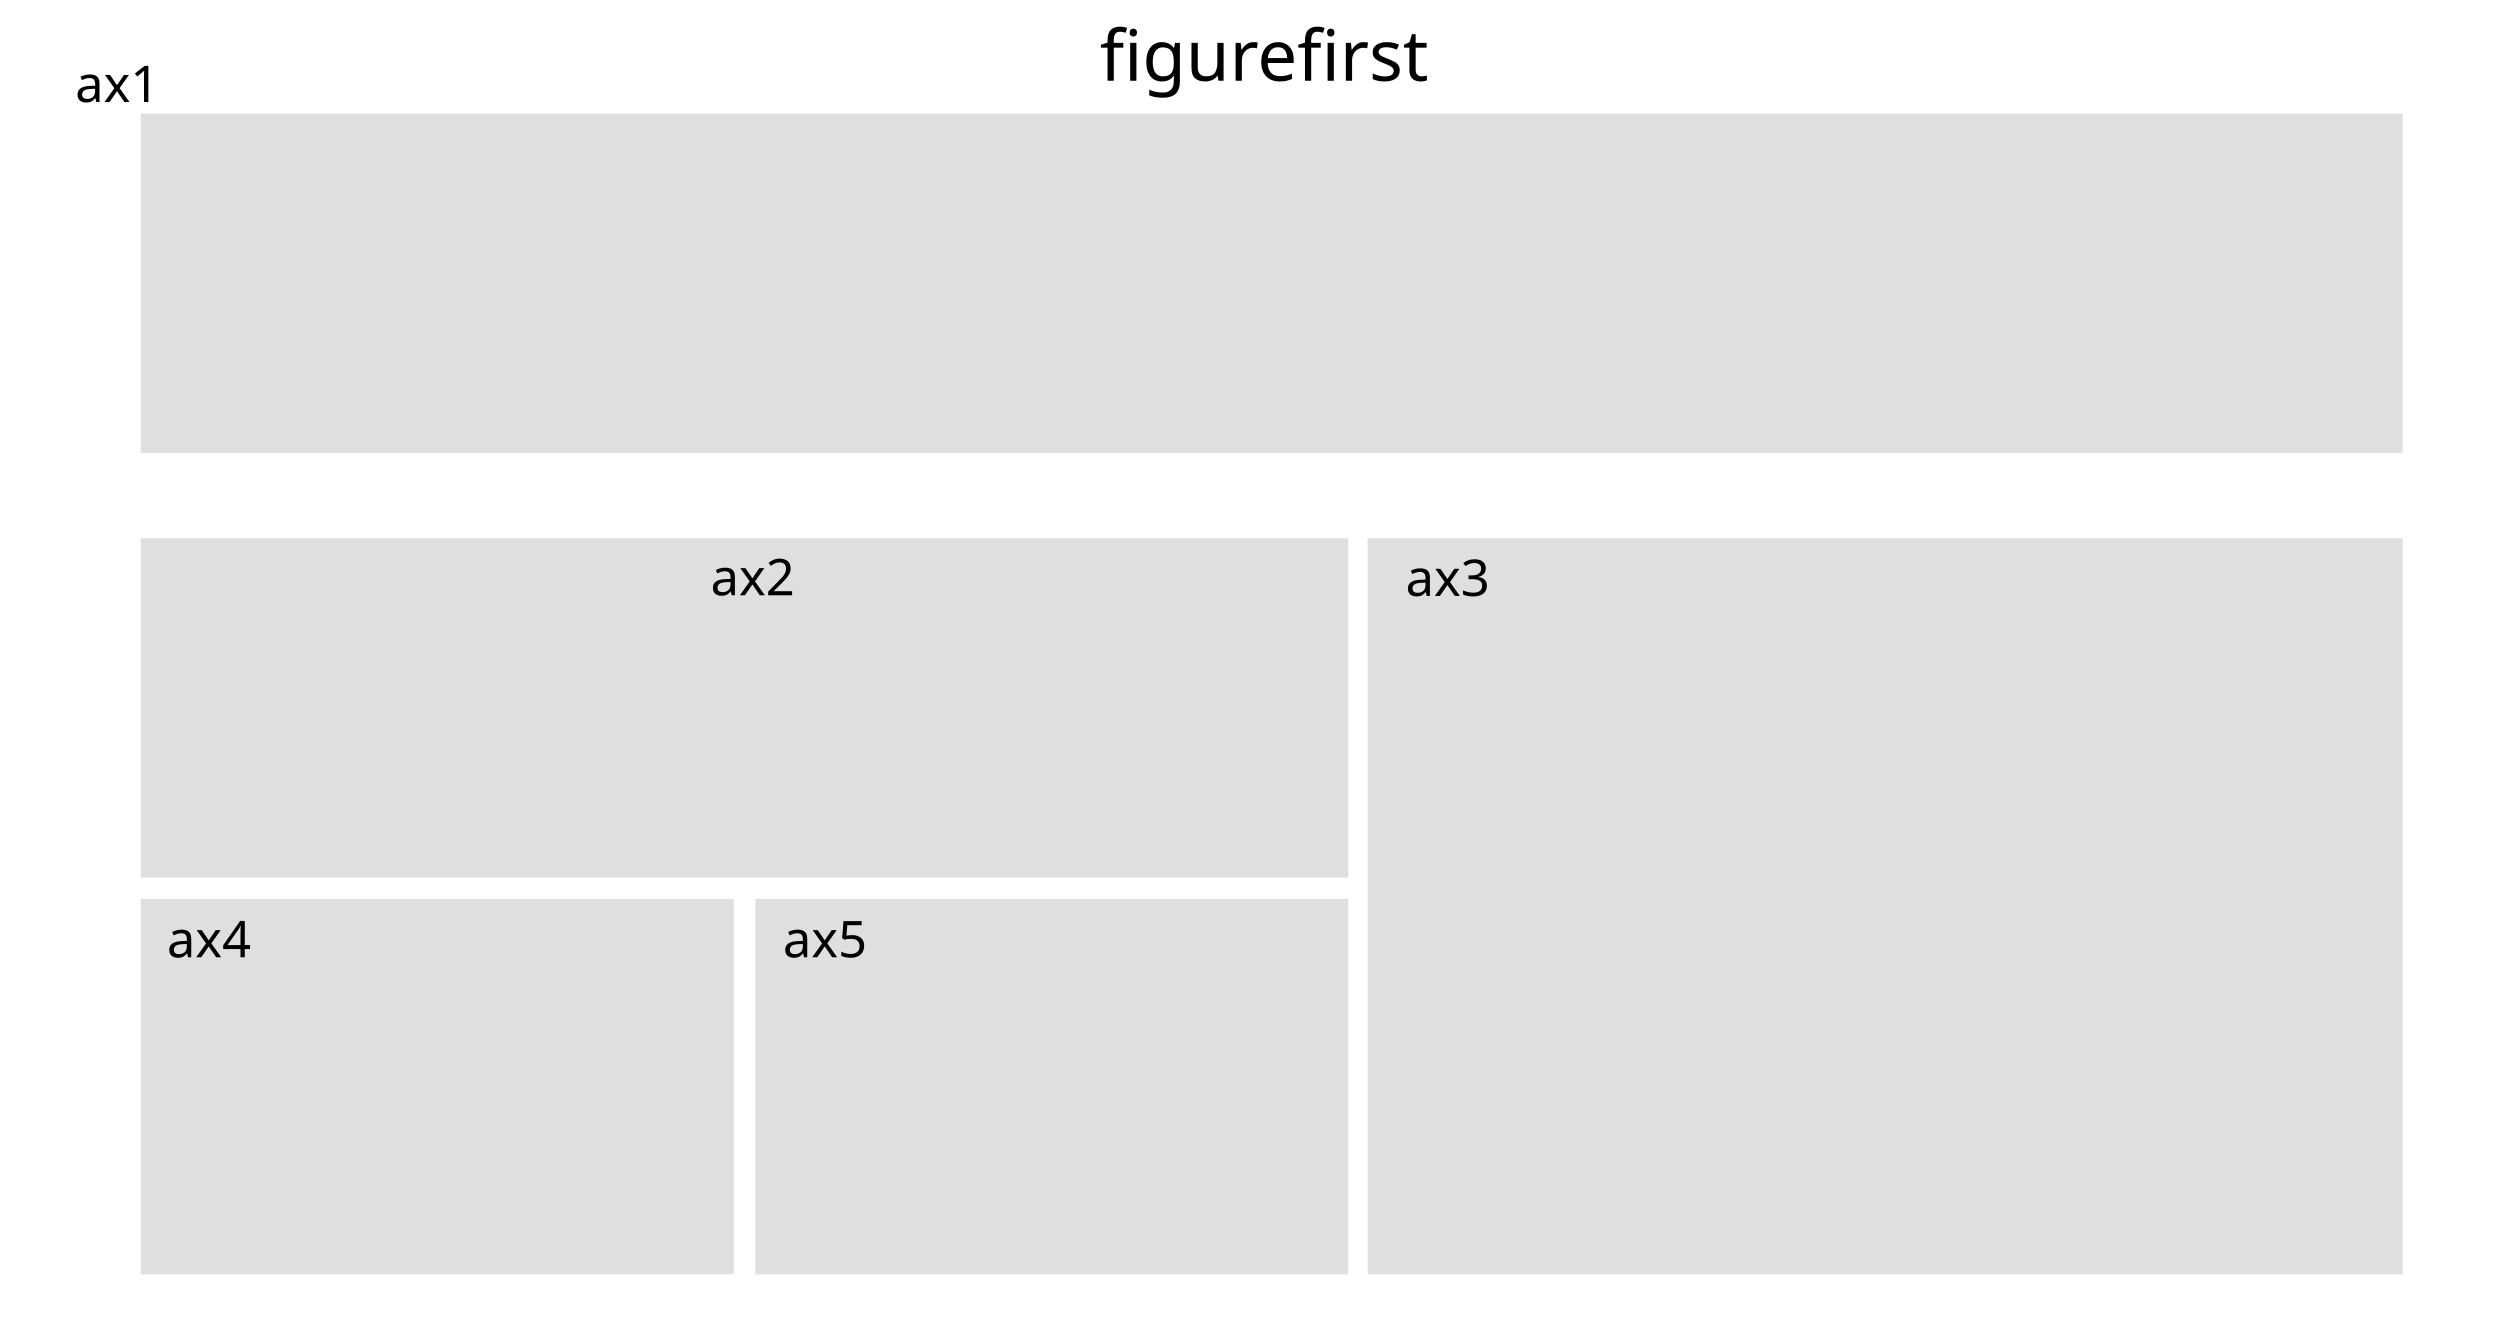
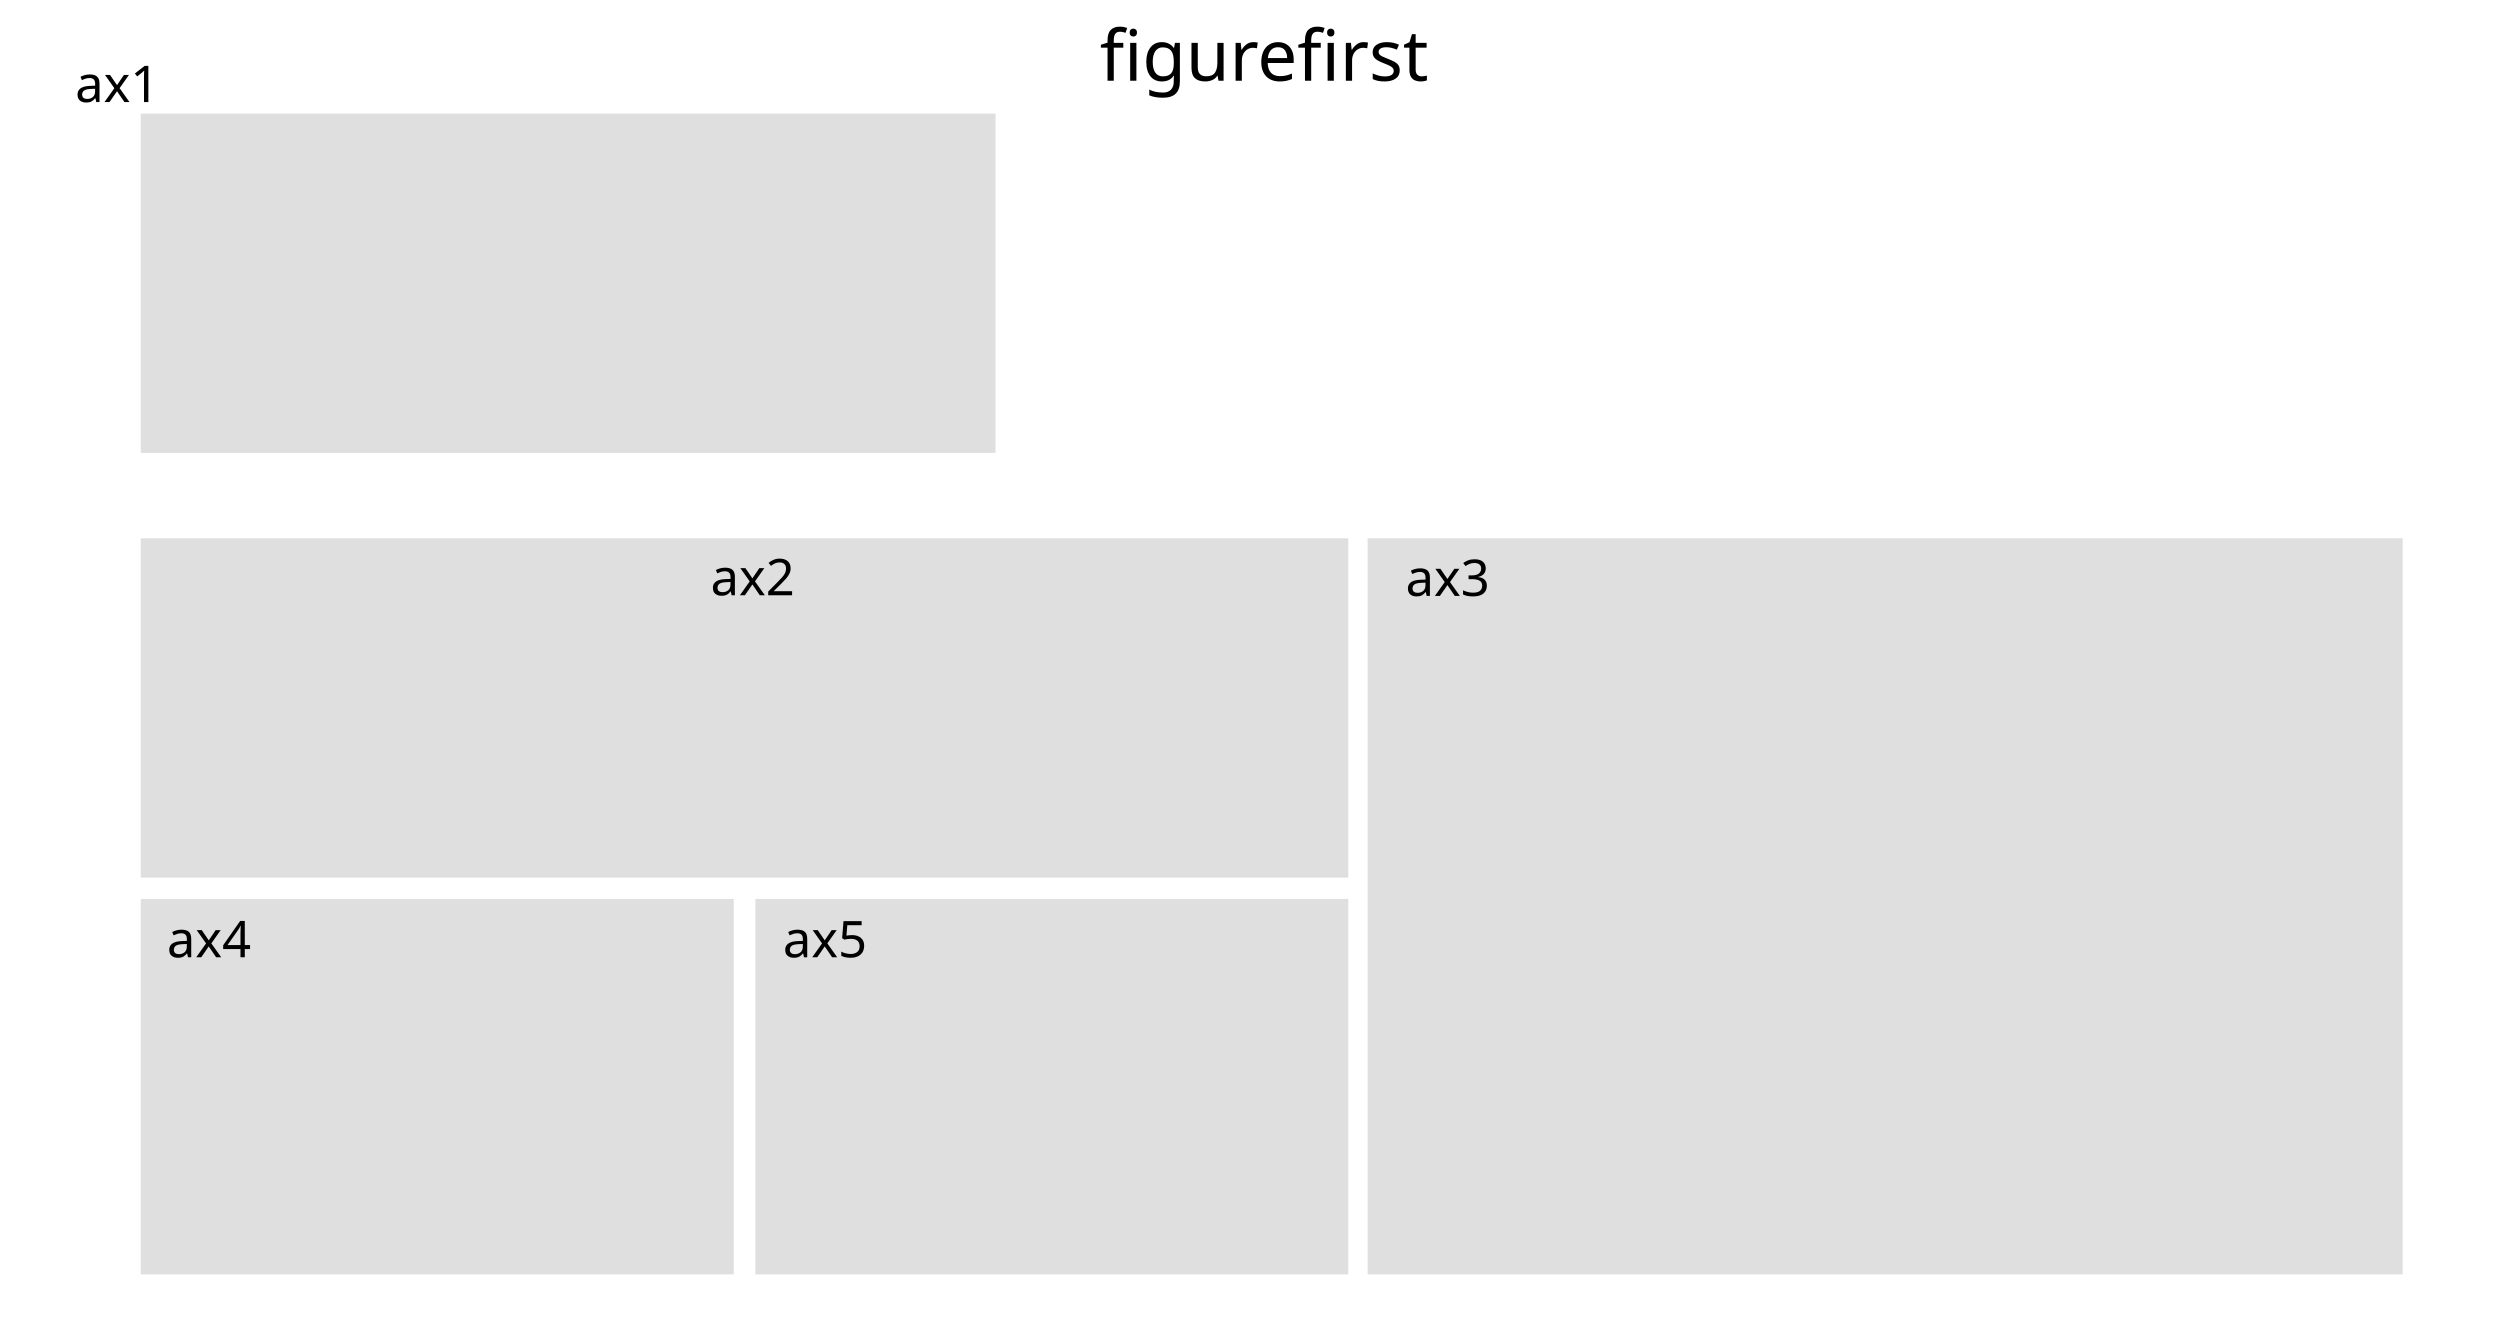
<svg xmlns="http://www.w3.org/2000/svg" xmlns:ns1="http://flyranch.github.io/figurefirst/" width="7.5in" height="4.0in" viewBox="0 0 7500 4000" id="svg2" version="1.1">
  <defs id="defs4" />
  <g id="layer1" transform="translate(0,-692.3622)" style="display:inline">
-     <rect style="color:#000000;clip-rule:nonzero;display:inline;overflow:visible;visibility:visible;opacity:1;isolation:auto;mix-blend-mode:normal;color-interpolation:sRGB;color-interpolation-filters:linearRGB;solid-color:#000000;solid-opacity:1;fill:#cccccc;fill-opacity:0.632;fill-rule:evenodd;stroke:none;stroke-width:0.72;stroke-linecap:butt;stroke-linejoin:miter;stroke-miterlimit:100;stroke-dasharray:none;stroke-dashoffset:0;stroke-opacity:1;color-rendering:auto;image-rendering:auto;shape-rendering:auto;text-rendering:auto;enable-background:accumulate" id="rect4133" width="6785.771" height="1017.862" x="422.323" y="-2051.058" transform="scale(1,-1)">
+     <rect style="color:#000000;clip-rule:nonzero;display:inline;overflow:visible;visibility:visible;opacity:1;isolation:auto;mix-blend-mode:normal;color-interpolation:sRGB;color-interpolation-filters:linearRGB;solid-color:#000000;solid-opacity:1;fill:#cccccc;fill-opacity:0.632;fill-rule:evenodd;stroke:none;stroke-width:0.72;stroke-linecap:butt;stroke-linejoin:miter;stroke-miterlimit:100;stroke-dasharray:none;stroke-dashoffset:0;stroke-opacity:1;color-rendering:auto;image-rendering:auto;shape-rendering:auto;text-rendering:auto;enable-background:accumulate" id="rect4133" width="2564.318" height="1017.862" x="422.323" y="-2051.058" transform="scale(1,-1)">
      <ns1:axis ns1:name="ax1" />
    </rect>
    <rect style="color:#000000;clip-rule:nonzero;display:inline;overflow:visible;visibility:visible;opacity:1;isolation:auto;mix-blend-mode:normal;color-interpolation:sRGB;color-interpolation-filters:linearRGB;solid-color:#000000;solid-opacity:1;fill:#cccccc;fill-opacity:0.632;fill-rule:evenodd;stroke:none;stroke-width:0.72;stroke-linecap:butt;stroke-linejoin:miter;stroke-miterlimit:100;stroke-dasharray:none;stroke-dashoffset:0;stroke-opacity:1;color-rendering:auto;image-rendering:auto;shape-rendering:auto;text-rendering:auto;enable-background:accumulate" id="rect4133-3" width="3622.521" height="1017.862" x="422.323" y="-3325.15" transform="scale(1,-1)">
      <ns1:axis ns1:name="ax2" />
    </rect>
    <rect style="color:#000000;clip-rule:nonzero;display:inline;overflow:visible;visibility:visible;opacity:1;isolation:auto;mix-blend-mode:normal;color-interpolation:sRGB;color-interpolation-filters:linearRGB;solid-color:#000000;solid-opacity:1;fill:#cccccc;fill-opacity:0.632;fill-rule:evenodd;stroke:none;stroke-width:0.72;stroke-linecap:butt;stroke-linejoin:miter;stroke-miterlimit:100;stroke-dasharray:none;stroke-dashoffset:0;stroke-opacity:1;color-rendering:auto;image-rendering:auto;shape-rendering:auto;text-rendering:auto;enable-background:accumulate" id="rect4133-3-7" width="1778.792" height="1126.244" x="422.323" y="-4515.532" transform="scale(1,-1)">
      <ns1:axis ns1:name="ax4" />
    </rect>
    <rect style="color:#000000;clip-rule:nonzero;display:inline;overflow:visible;visibility:visible;opacity:1;isolation:auto;mix-blend-mode:normal;color-interpolation:sRGB;color-interpolation-filters:linearRGB;solid-color:#000000;solid-opacity:1;fill:#cccccc;fill-opacity:0.632;fill-rule:evenodd;stroke:none;stroke-width:0.72;stroke-linecap:butt;stroke-linejoin:miter;stroke-miterlimit:100;stroke-dasharray:none;stroke-dashoffset:0;stroke-opacity:1;color-rendering:auto;image-rendering:auto;shape-rendering:auto;text-rendering:auto;enable-background:accumulate" id="rect4133-3-71" width="1778.792" height="1126.244" x="2266.052" y="-4515.532" transform="scale(1,-1)">
      <ns1:axis ns1:name="ax5" />
    </rect>
    <rect style="color:#000000;clip-rule:nonzero;display:inline;overflow:visible;visibility:visible;opacity:1;isolation:auto;mix-blend-mode:normal;color-interpolation:sRGB;color-interpolation-filters:linearRGB;solid-color:#000000;solid-opacity:1;fill:#cccccc;fill-opacity:0.632;fill-rule:evenodd;stroke:none;stroke-width:0.72;stroke-linecap:butt;stroke-linejoin:miter;stroke-miterlimit:100;stroke-dasharray:none;stroke-dashoffset:0;stroke-opacity:1;color-rendering:auto;image-rendering:auto;shape-rendering:auto;text-rendering:auto;enable-background:accumulate" id="rect4171" width="3105.207" height="2208.243" x="4102.887" y="2307.289">
      <ns1:axis ns1:name="ax3" />
    </rect>
  </g>
  <g id="layer2" style="display:inline">
    <text xml:space="preserve" style="font-style:normal;font-weight:normal;font-size:405.009px;line-height:125%;font-family:sans-serif;letter-spacing:0px;word-spacing:0px;fill:#000000;fill-opacity:1;stroke:none;stroke-width:1px;stroke-linecap:butt;stroke-linejoin:miter;stroke-opacity:1" x="225.605" y="306.119" id="text4174">
      <tspan id="tspan4176" x="225.605" y="306.119" style="font-style:normal;font-variant:normal;font-weight:normal;font-stretch:normal;font-size:151.878px;line-height:125%;font-family:sans-serif;-inkscape-font-specification:'sans-serif, Normal';text-align:start;writing-mode:lr-tb;text-anchor:start">ax1</tspan>
    </text>
    <text xml:space="preserve" style="font-style:normal;font-weight:normal;font-size:405.009px;line-height:125%;font-family:sans-serif;letter-spacing:0px;word-spacing:0px;fill:#000000;fill-opacity:1;stroke:none;stroke-width:1px;stroke-linecap:butt;stroke-linejoin:miter;stroke-opacity:1" x="2131.738" y="1785.804" id="text4174-0">
      <tspan id="tspan4176-5" x="2131.738" y="1785.804" style="font-style:normal;font-variant:normal;font-weight:normal;font-stretch:normal;font-size:151.878px;line-height:125%;font-family:sans-serif;-inkscape-font-specification:'sans-serif, Normal';text-align:start;writing-mode:lr-tb;text-anchor:start">ax2</tspan>
    </text>
    <text xml:space="preserve" style="font-style:normal;font-weight:normal;font-size:405.009px;line-height:125%;font-family:sans-serif;letter-spacing:0px;word-spacing:0px;fill:#000000;fill-opacity:1;stroke:none;stroke-width:1px;stroke-linecap:butt;stroke-linejoin:miter;stroke-opacity:1" x="500.776" y="2871.791" id="text4174-0-0">
      <tspan id="tspan4176-5-1" x="500.776" y="2871.791" style="font-style:normal;font-variant:normal;font-weight:normal;font-stretch:normal;font-size:151.878px;line-height:125%;font-family:sans-serif;-inkscape-font-specification:'sans-serif, Normal';text-align:start;writing-mode:lr-tb;text-anchor:start">ax4</tspan>
    </text>
    <text xml:space="preserve" style="font-style:normal;font-weight:normal;font-size:405.009px;line-height:125%;font-family:sans-serif;letter-spacing:0px;word-spacing:0px;fill:#000000;fill-opacity:1;stroke:none;stroke-width:1px;stroke-linecap:butt;stroke-linejoin:miter;stroke-opacity:1" x="2348.743" y="2871.791" id="text4174-0-0-4">
      <tspan id="tspan4176-5-1-7" x="2348.743" y="2871.791" style="font-style:normal;font-variant:normal;font-weight:normal;font-stretch:normal;font-size:151.878px;line-height:125%;font-family:sans-serif;-inkscape-font-specification:'sans-serif, Normal';text-align:start;writing-mode:lr-tb;text-anchor:start">ax5</tspan>
    </text>
    <text xml:space="preserve" style="font-style:normal;font-weight:normal;font-size:405.009px;line-height:125%;font-family:sans-serif;letter-spacing:0px;word-spacing:0px;fill:#000000;fill-opacity:1;stroke:none;stroke-width:1px;stroke-linecap:butt;stroke-linejoin:miter;stroke-opacity:1" x="4216.77" y="1787.764" id="text4174-0-0-4-5">
      <tspan id="tspan4176-5-1-7-6" x="4216.77" y="1787.764" style="font-style:normal;font-variant:normal;font-weight:normal;font-stretch:normal;font-size:151.878px;line-height:125%;font-family:sans-serif;-inkscape-font-specification:'sans-serif, Normal';text-align:start;writing-mode:lr-tb;text-anchor:start">ax3</tspan>
    </text>
    <text xml:space="preserve" style="font-style:normal;font-variant:normal;font-weight:normal;font-stretch:normal;font-size:159.111px;line-height:125%;font-family:sans-serif;-inkscape-font-specification:'sans-serif, Normal';text-align:start;letter-spacing:0px;word-spacing:0px;writing-mode:lr-tb;text-anchor:start;display:inline;fill:#000000;fill-opacity:1;stroke:none;stroke-width:1px;stroke-linecap:butt;stroke-linejoin:miter;stroke-opacity:1" x="3299.498" y="242.244" id="text4263">
      <tspan id="tspan4265" x="3299.498" y="242.244" style="font-style:normal;font-variant:normal;font-weight:normal;font-stretch:normal;font-size:212.147px;line-height:125%;font-family:sans-serif;-inkscape-font-specification:'sans-serif, Normal';text-align:start;writing-mode:lr-tb;text-anchor:start">figurefirst</tspan>
    </text>
  </g>
  <g id="layer3" style="display:inline">
    <ns1:targetlayer ns1:name="mpltarget" />
  </g>
</svg>
